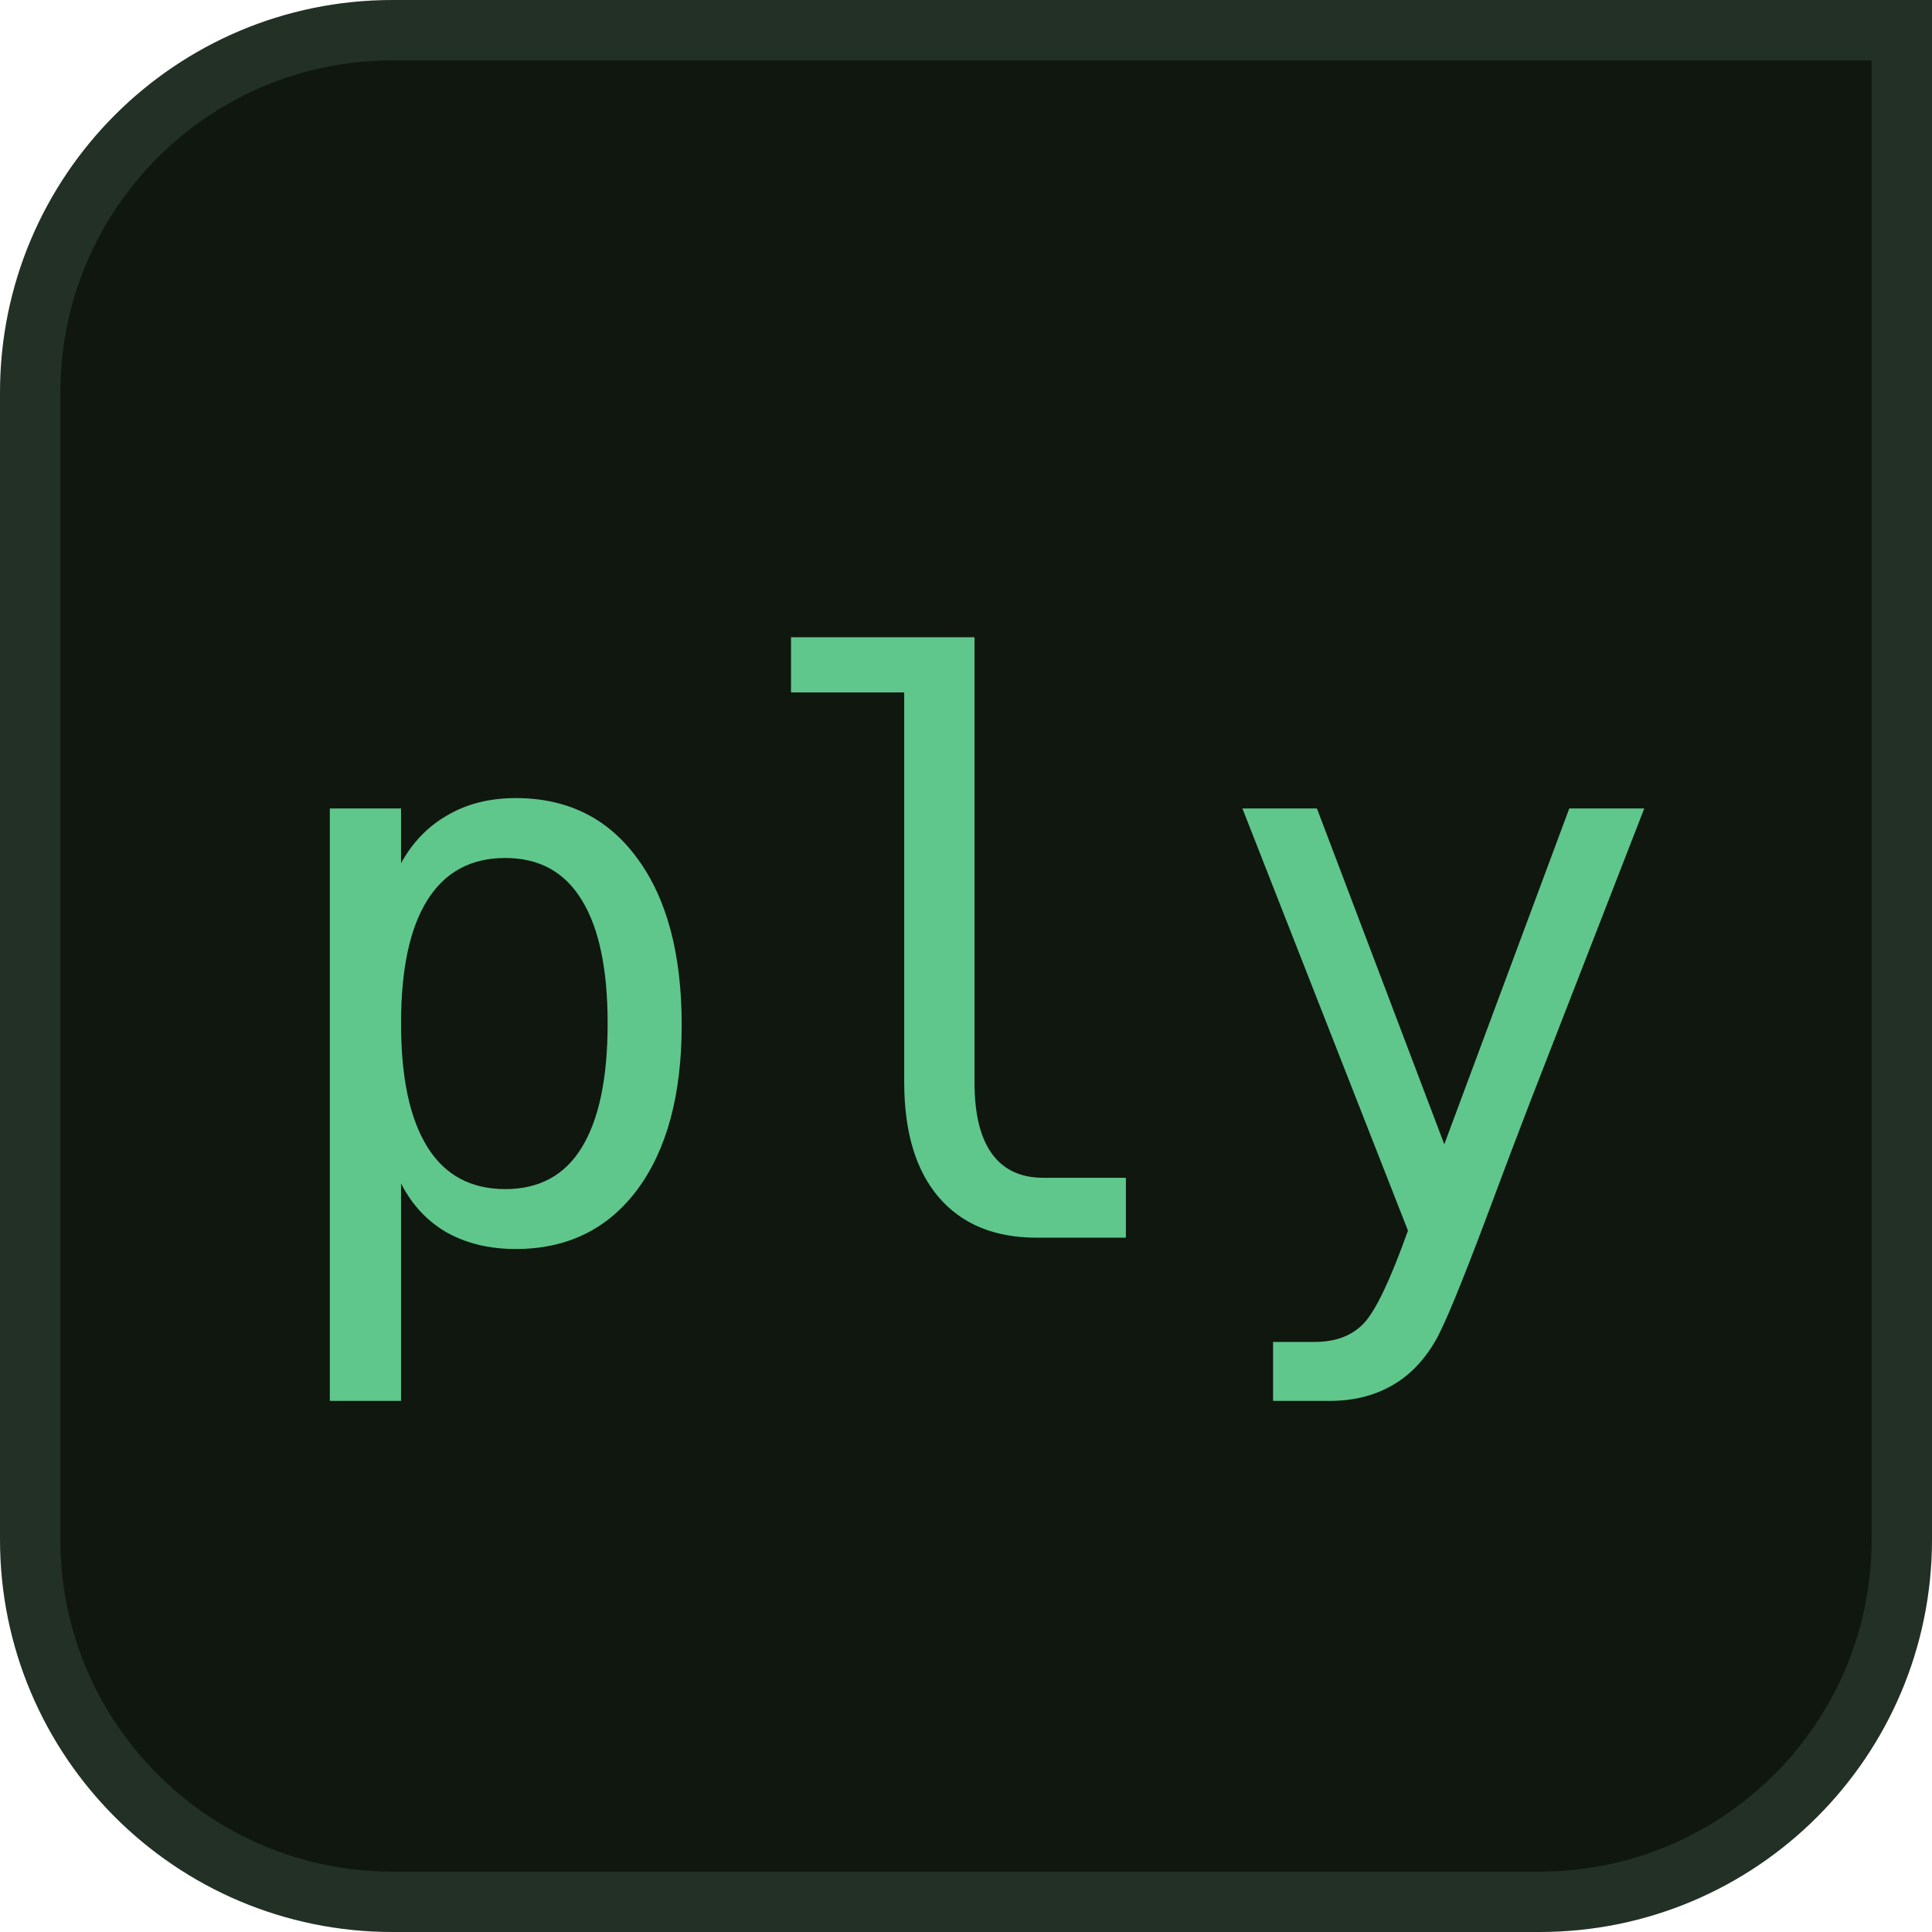
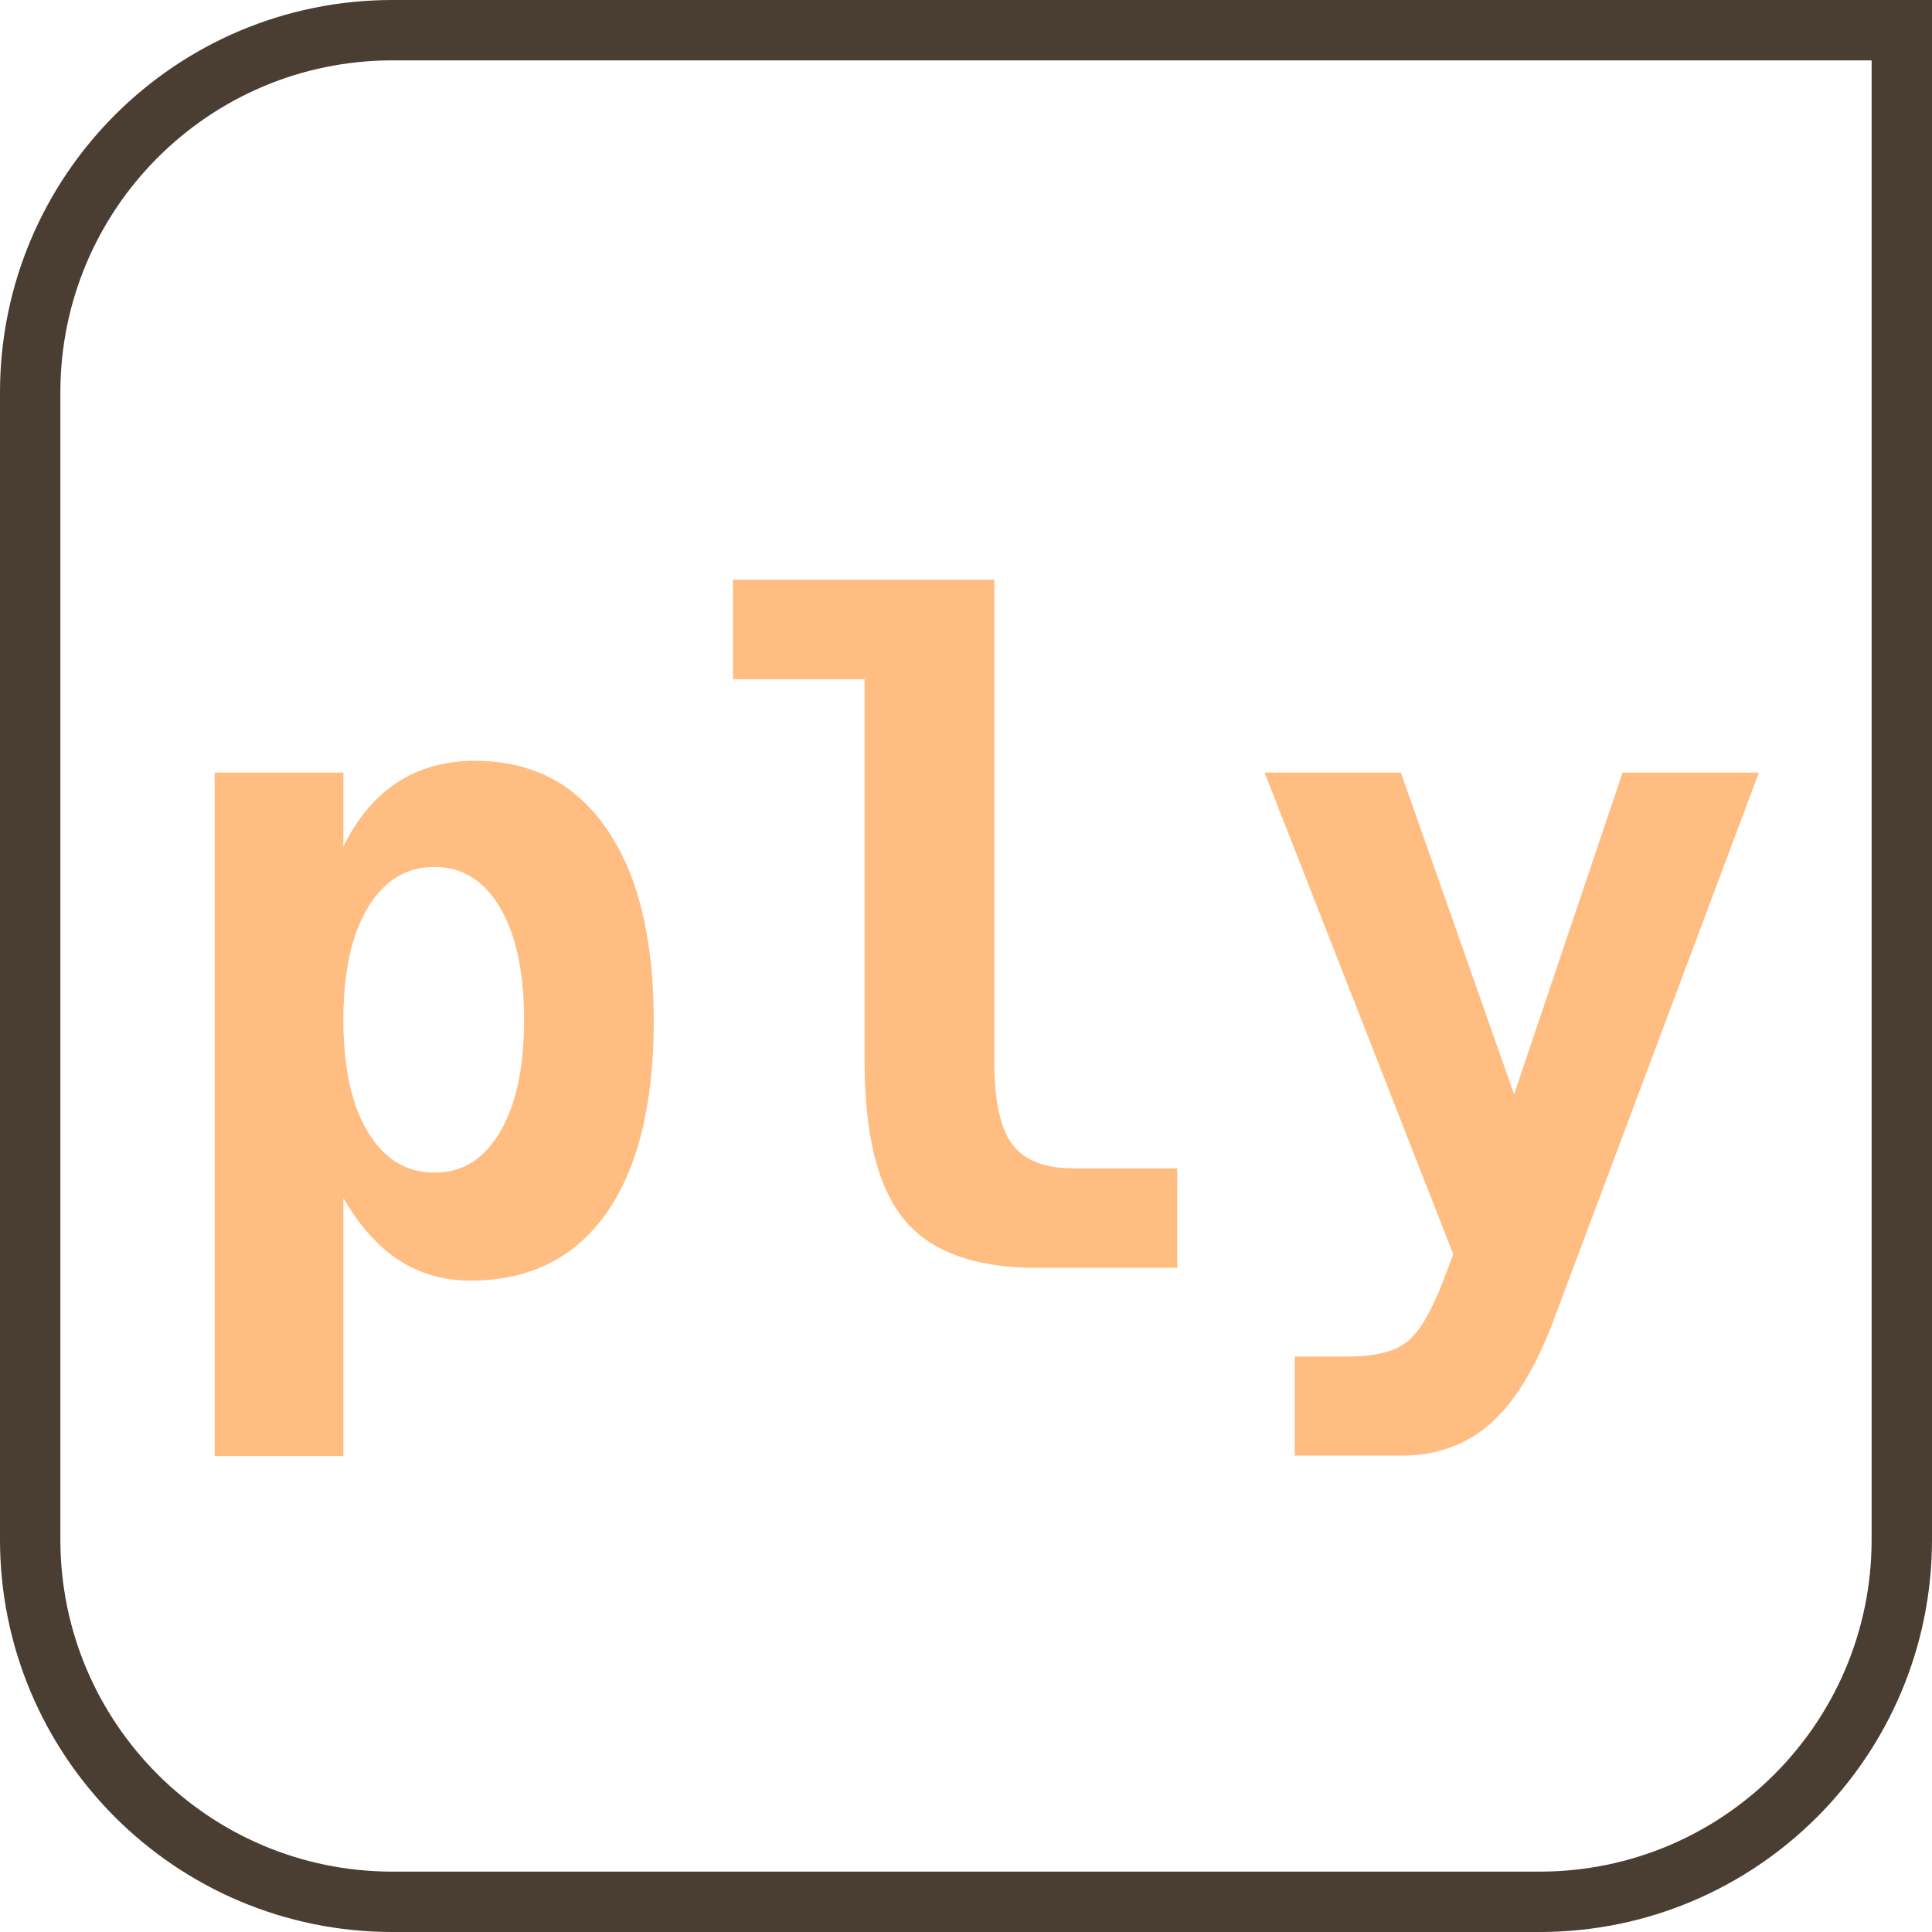
<svg xmlns="http://www.w3.org/2000/svg" viewBox="0 0 64 64">
-   <path d="M63 1 V51 A12 12 0 0 1 51 63 H13 A12 12 0 0 1 1 51 V13 A12 12 0 0 1 13 1 Z" fill="#10170f" stroke="#223026" stroke-width="2" />
-   <text x="32" y="41" font-family="ui-monospace, 'SF Mono', Menlo, Consolas, monospace" font-size="26" fill="#5fc78c" text-anchor="middle">ply</text>
+   <path d="M63 1 V51 A12 12 0 0 1 51 63 H13 A12 12 0 0 1 1 51 V13 A12 12 0 0 1 13 1 Z" fill="none" stroke="#4a3d31" stroke-width="2" />
+   <text x="32" y="42" font-family="ui-monospace, 'SF Mono', Menlo, Consolas, monospace" font-size="30" font-weight="600" fill="#ffbd81" text-anchor="middle">ply</text>
</svg>
